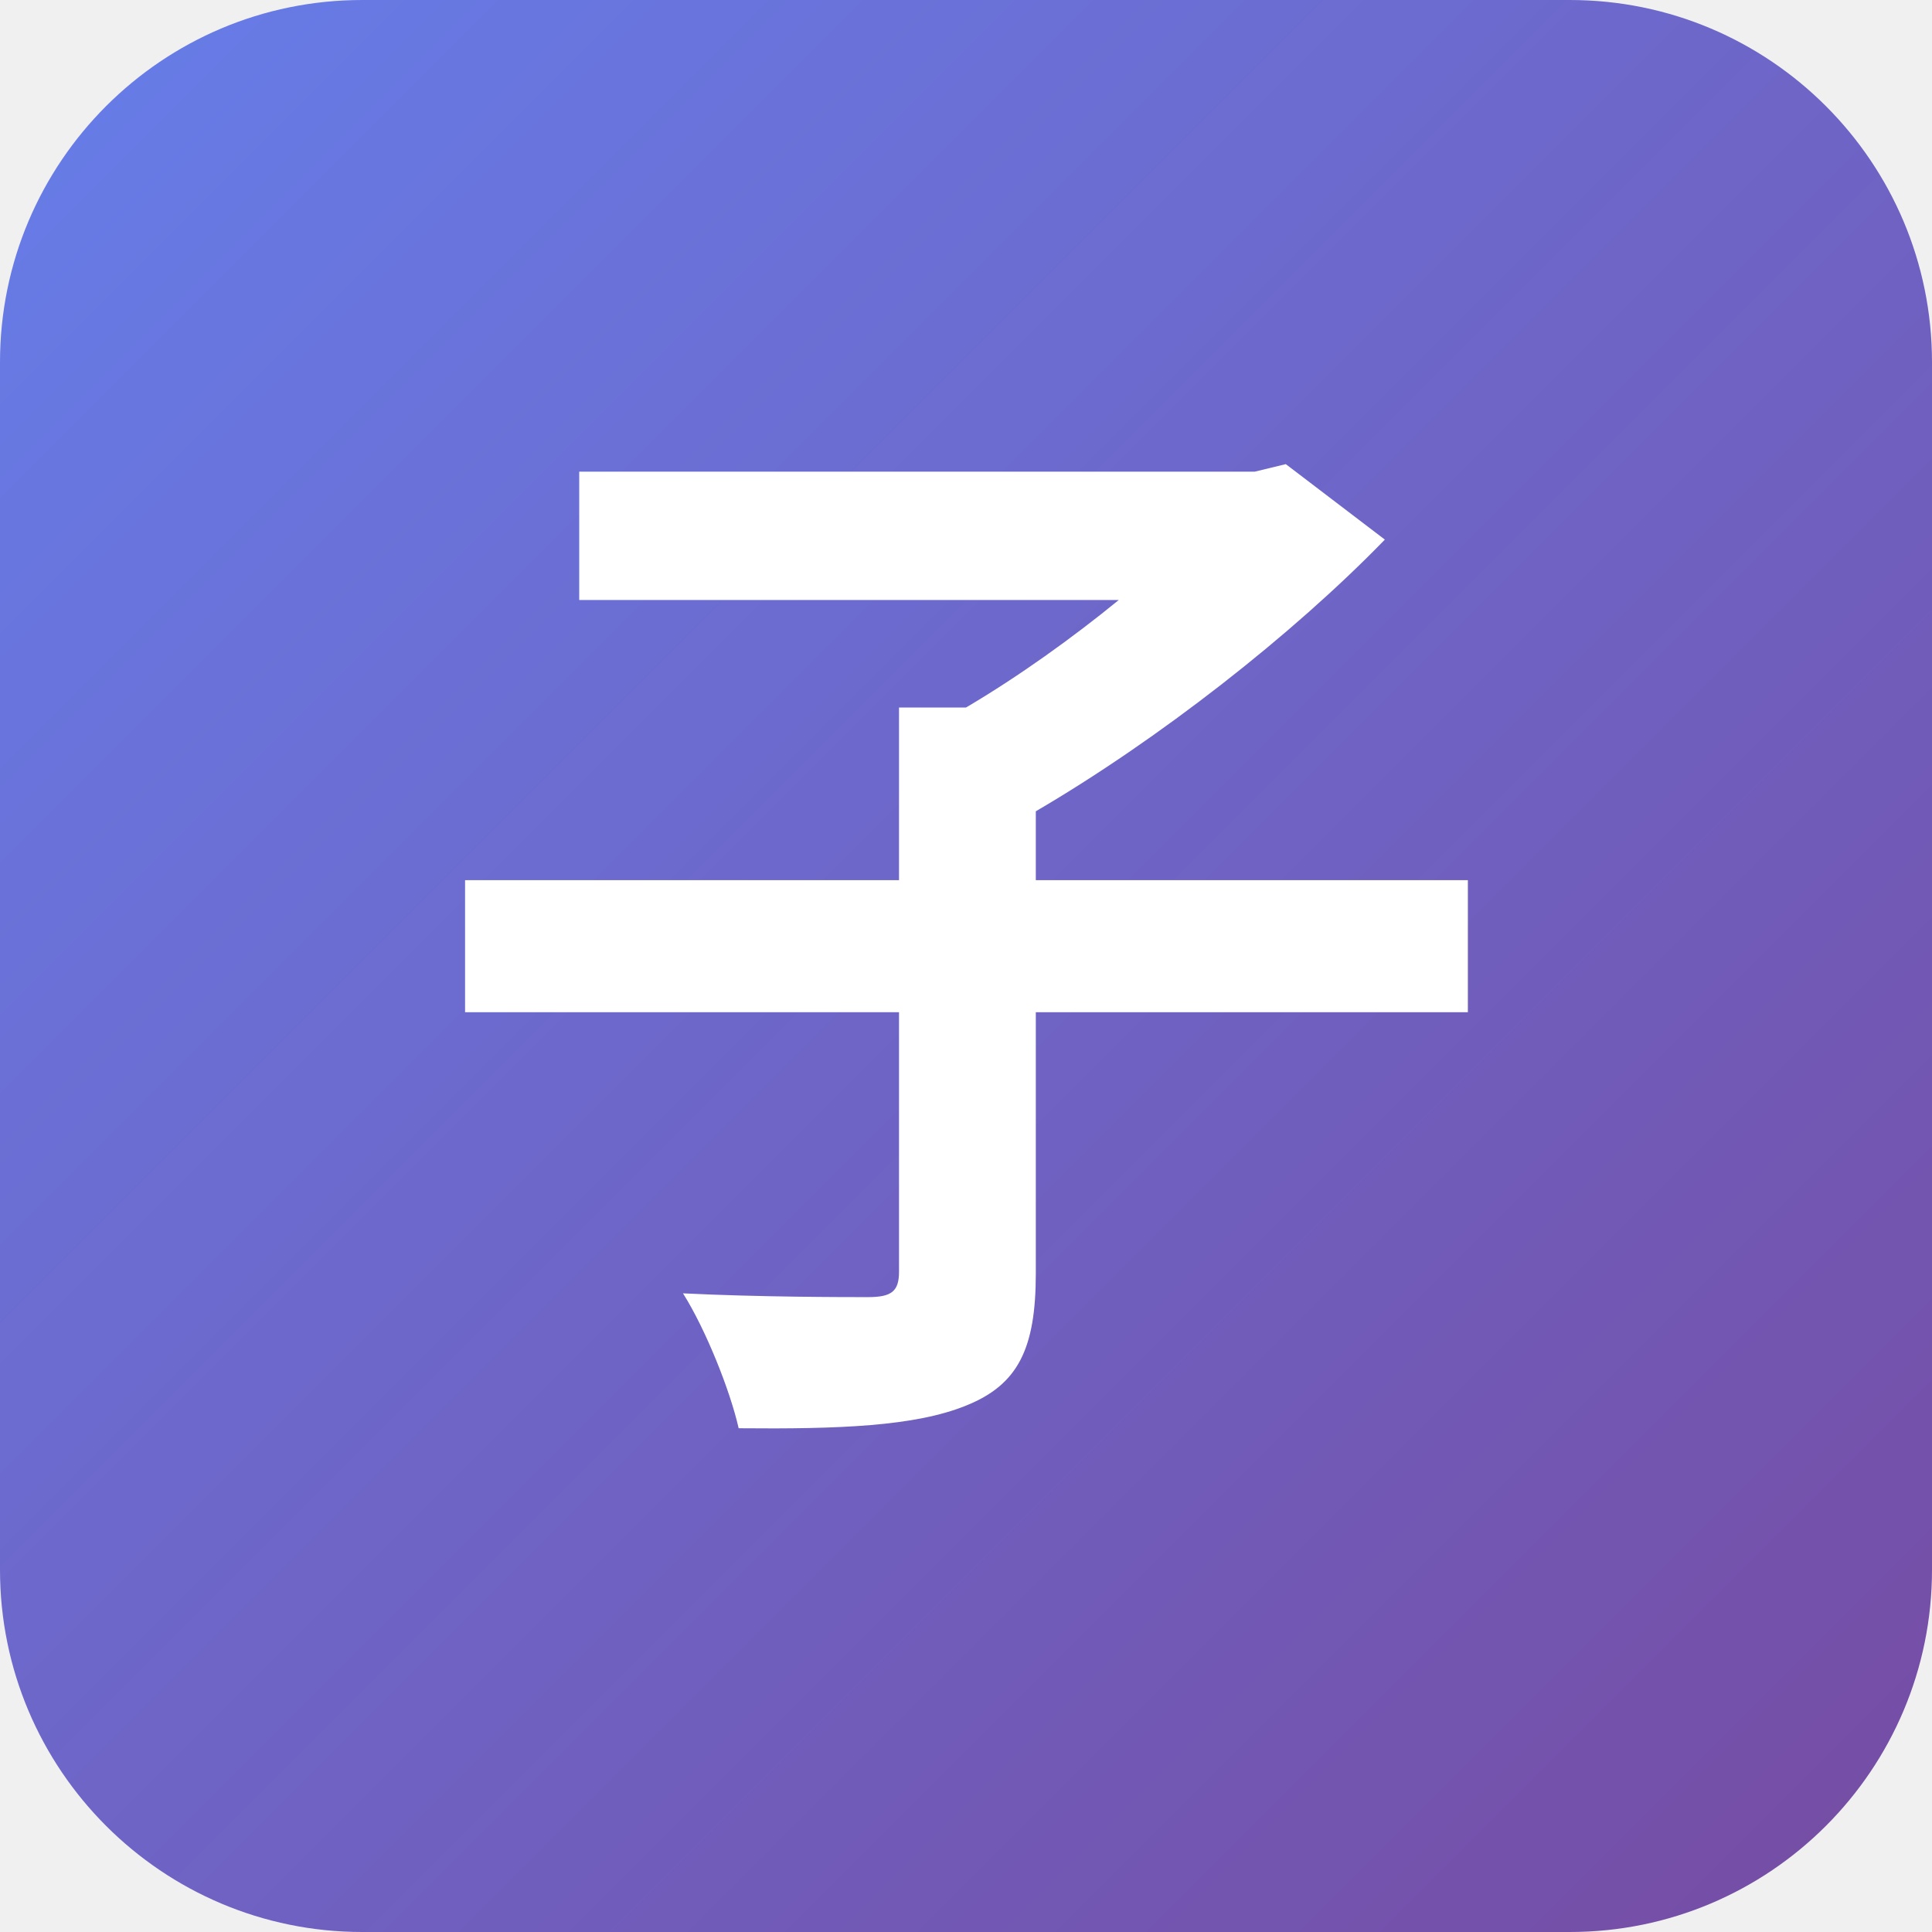
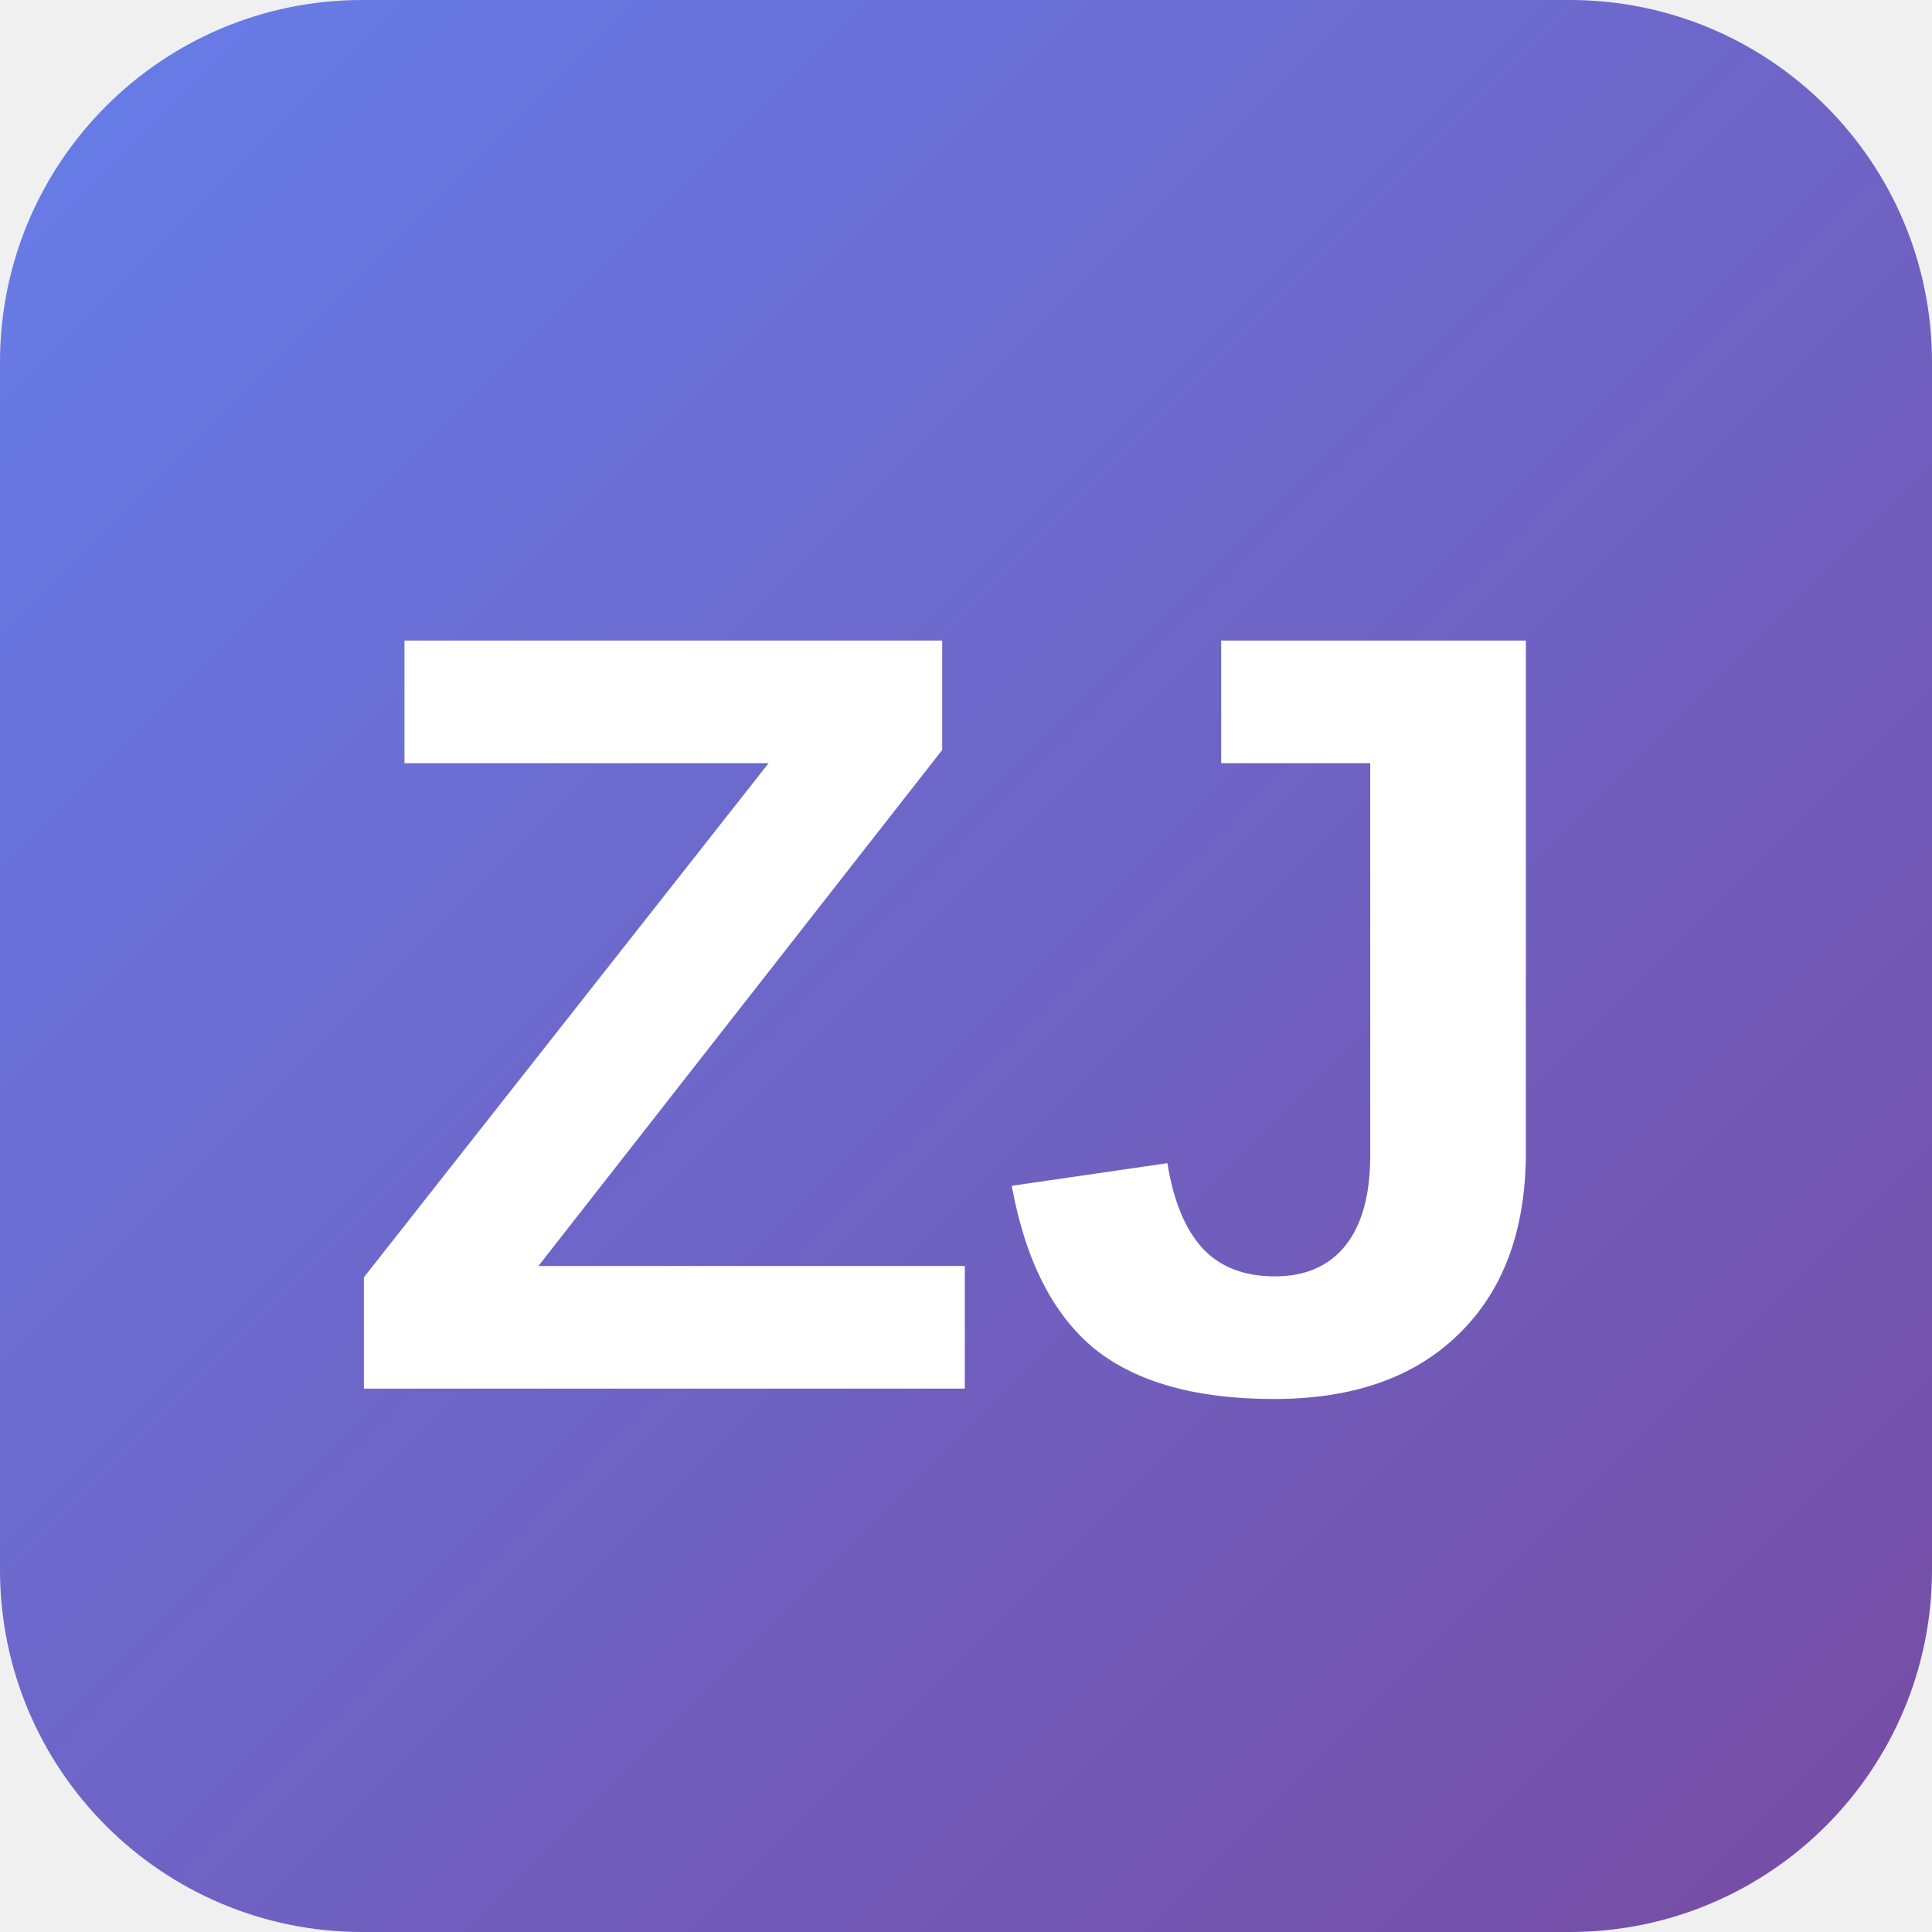
<svg xmlns="http://www.w3.org/2000/svg" width="32" height="32" viewBox="0 0 32 32">
  <defs>
    <linearGradient id="grad" x1="0%" y1="0%" x2="100%" y2="100%">
      <stop offset="0%" style="stop-color:#667eea" />
      <stop offset="100%" style="stop-color:#764ba2" />
    </linearGradient>
  </defs>
  <rect width="32" height="32" rx="6" fill="url(#grad)" />
-   <text x="16" y="22" text-anchor="middle" fill="white" font-family="sans-serif" font-size="18" font-weight="bold">子</text>
+   <text x="16" y="23" text-anchor="middle" fill="white" font-family="Arial, sans-serif" font-size="18" font-weight="bold">ZJ</text>
</svg>
